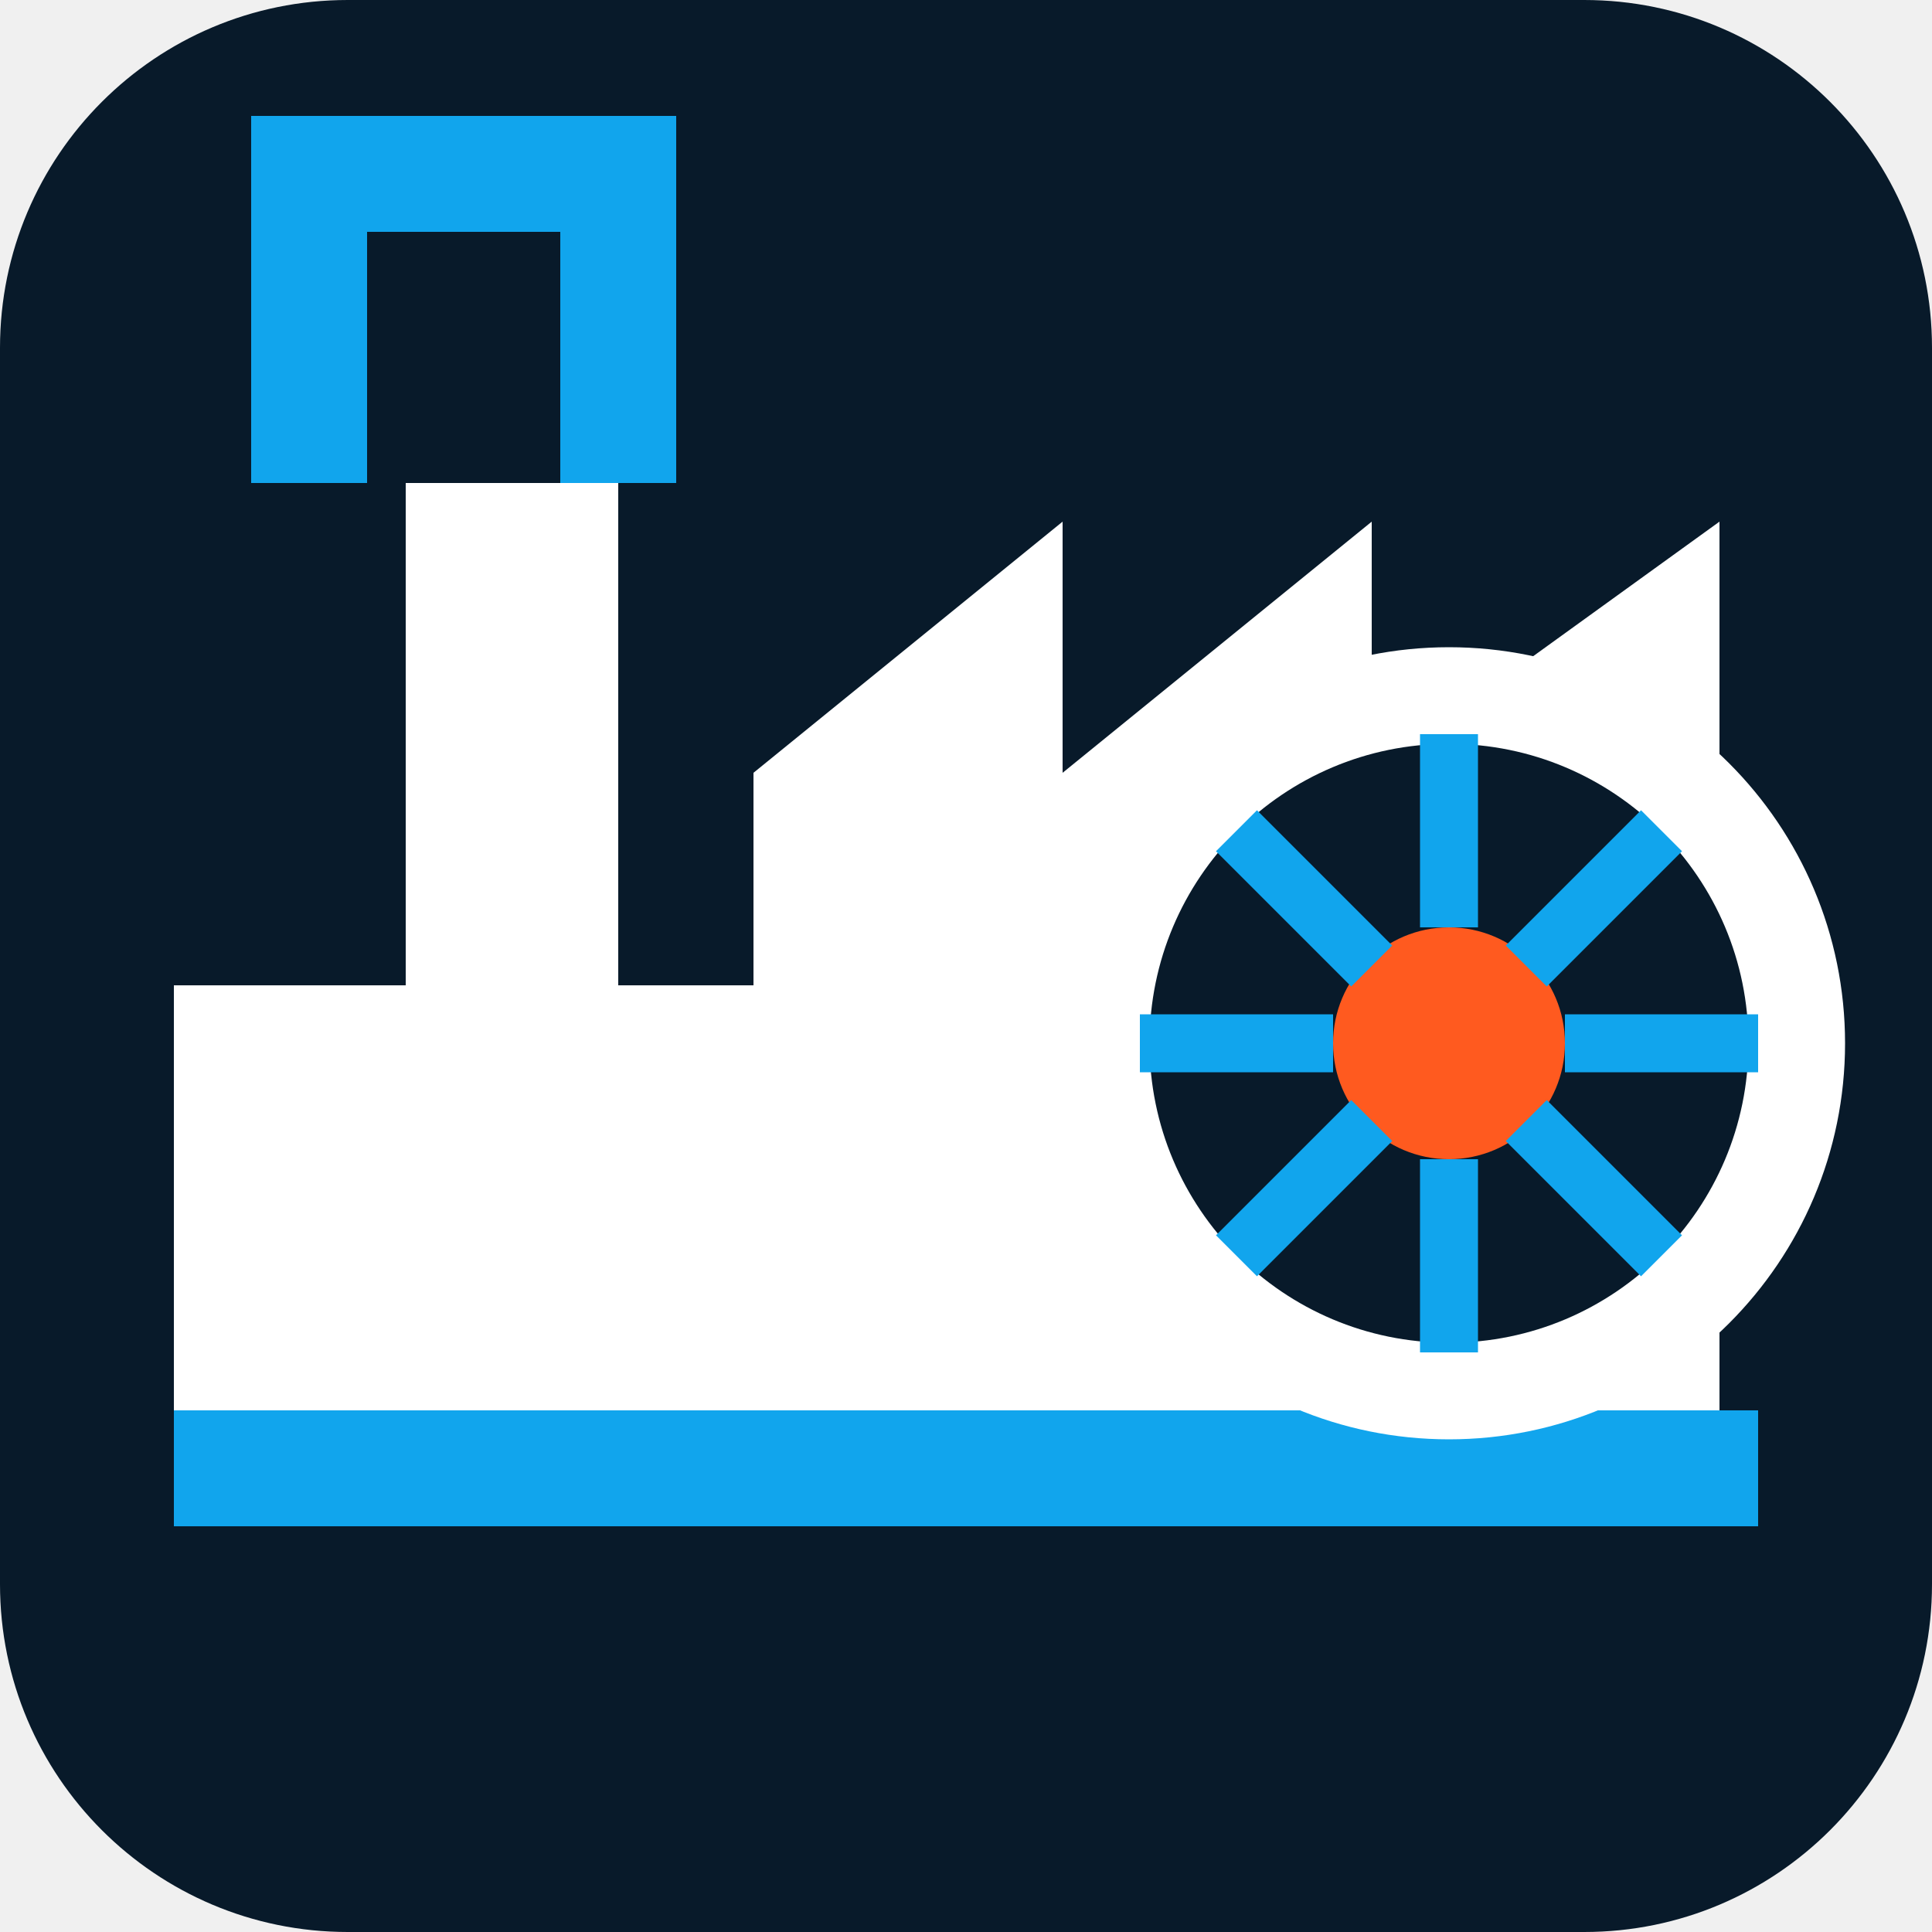
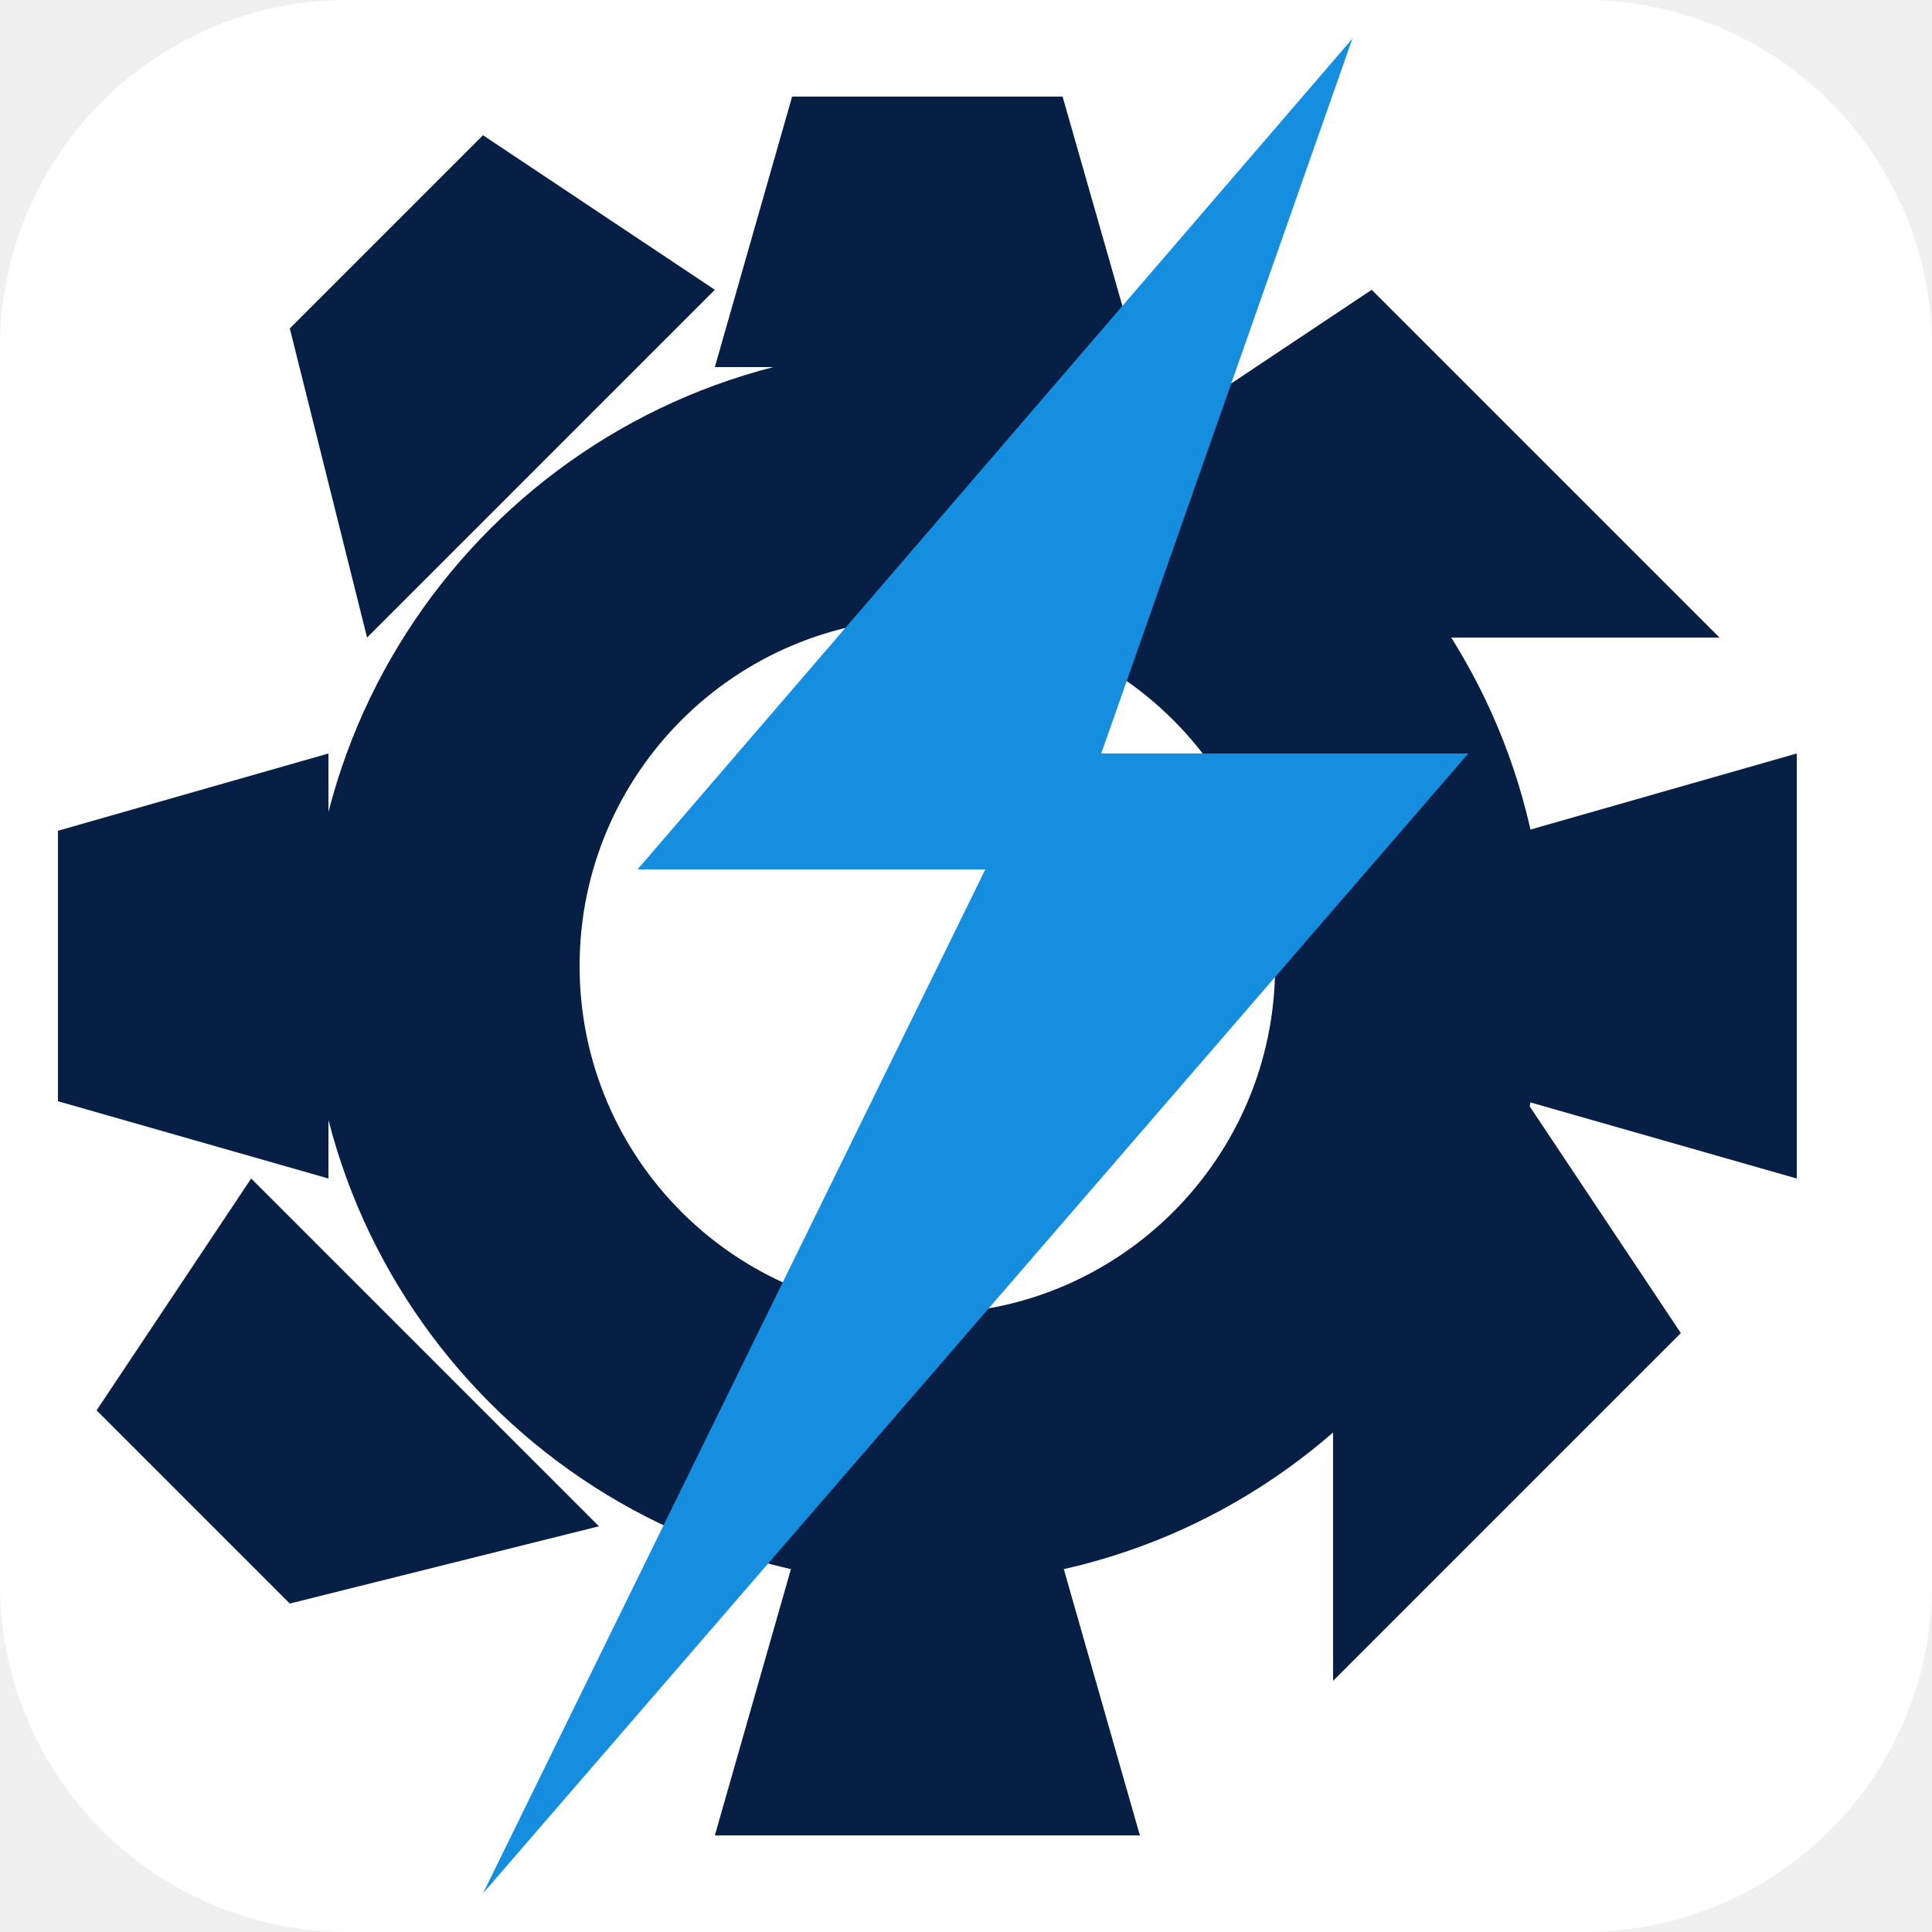
<svg xmlns="http://www.w3.org/2000/svg" viewBox="0 0 100 100">
-   <rect width="100" height="100" rx="18" fill="#081a2a" />
-   <path d="M9 76V51h12V25h11v26h7V40l16-13v13l16-13v13l18-13v49z" fill="#fff" />
-   <path d="M16 25V9h16v16M9 76h82" fill="none" stroke="#11a5ed" stroke-width="6" />
-   <circle cx="75" cy="54" r="18" fill="#081a2a" stroke="#fff" stroke-width="5" />
-   <circle cx="75" cy="54" r="6" fill="#ff5a1f" />
-   <path d="M75 38v10M75 60v10M59 54h10M81 54h10M64 43l7 7M79 58l7 7M86 43l-7 7M71 58l-7 7" stroke="#11a5ed" stroke-width="3" />
+   <rect width="100" height="100" rx="18" fill="#fff" />
+   <g fill="#071f44">
+     <circle cx="48" cy="50" r="32" />
+     <path d="M41 5h14l4 14H37zM41 81h14l4 14H37zM3 43v14l14 4V39zM79 43v14l14 4V39zM15 17l10-10 12 8-18 18zM69 67l10-10 8 12-18 18zM15 83 5 73l8-12 18 18zM69 33 59 23l12-8 18 18z" />
+   </g>
+   <circle cx="48" cy="50" r="18" fill="#fff" />
+   <path d="M70 2 33 45h18L25 98l51-59H57z" fill="#168ee0" />
</svg>
